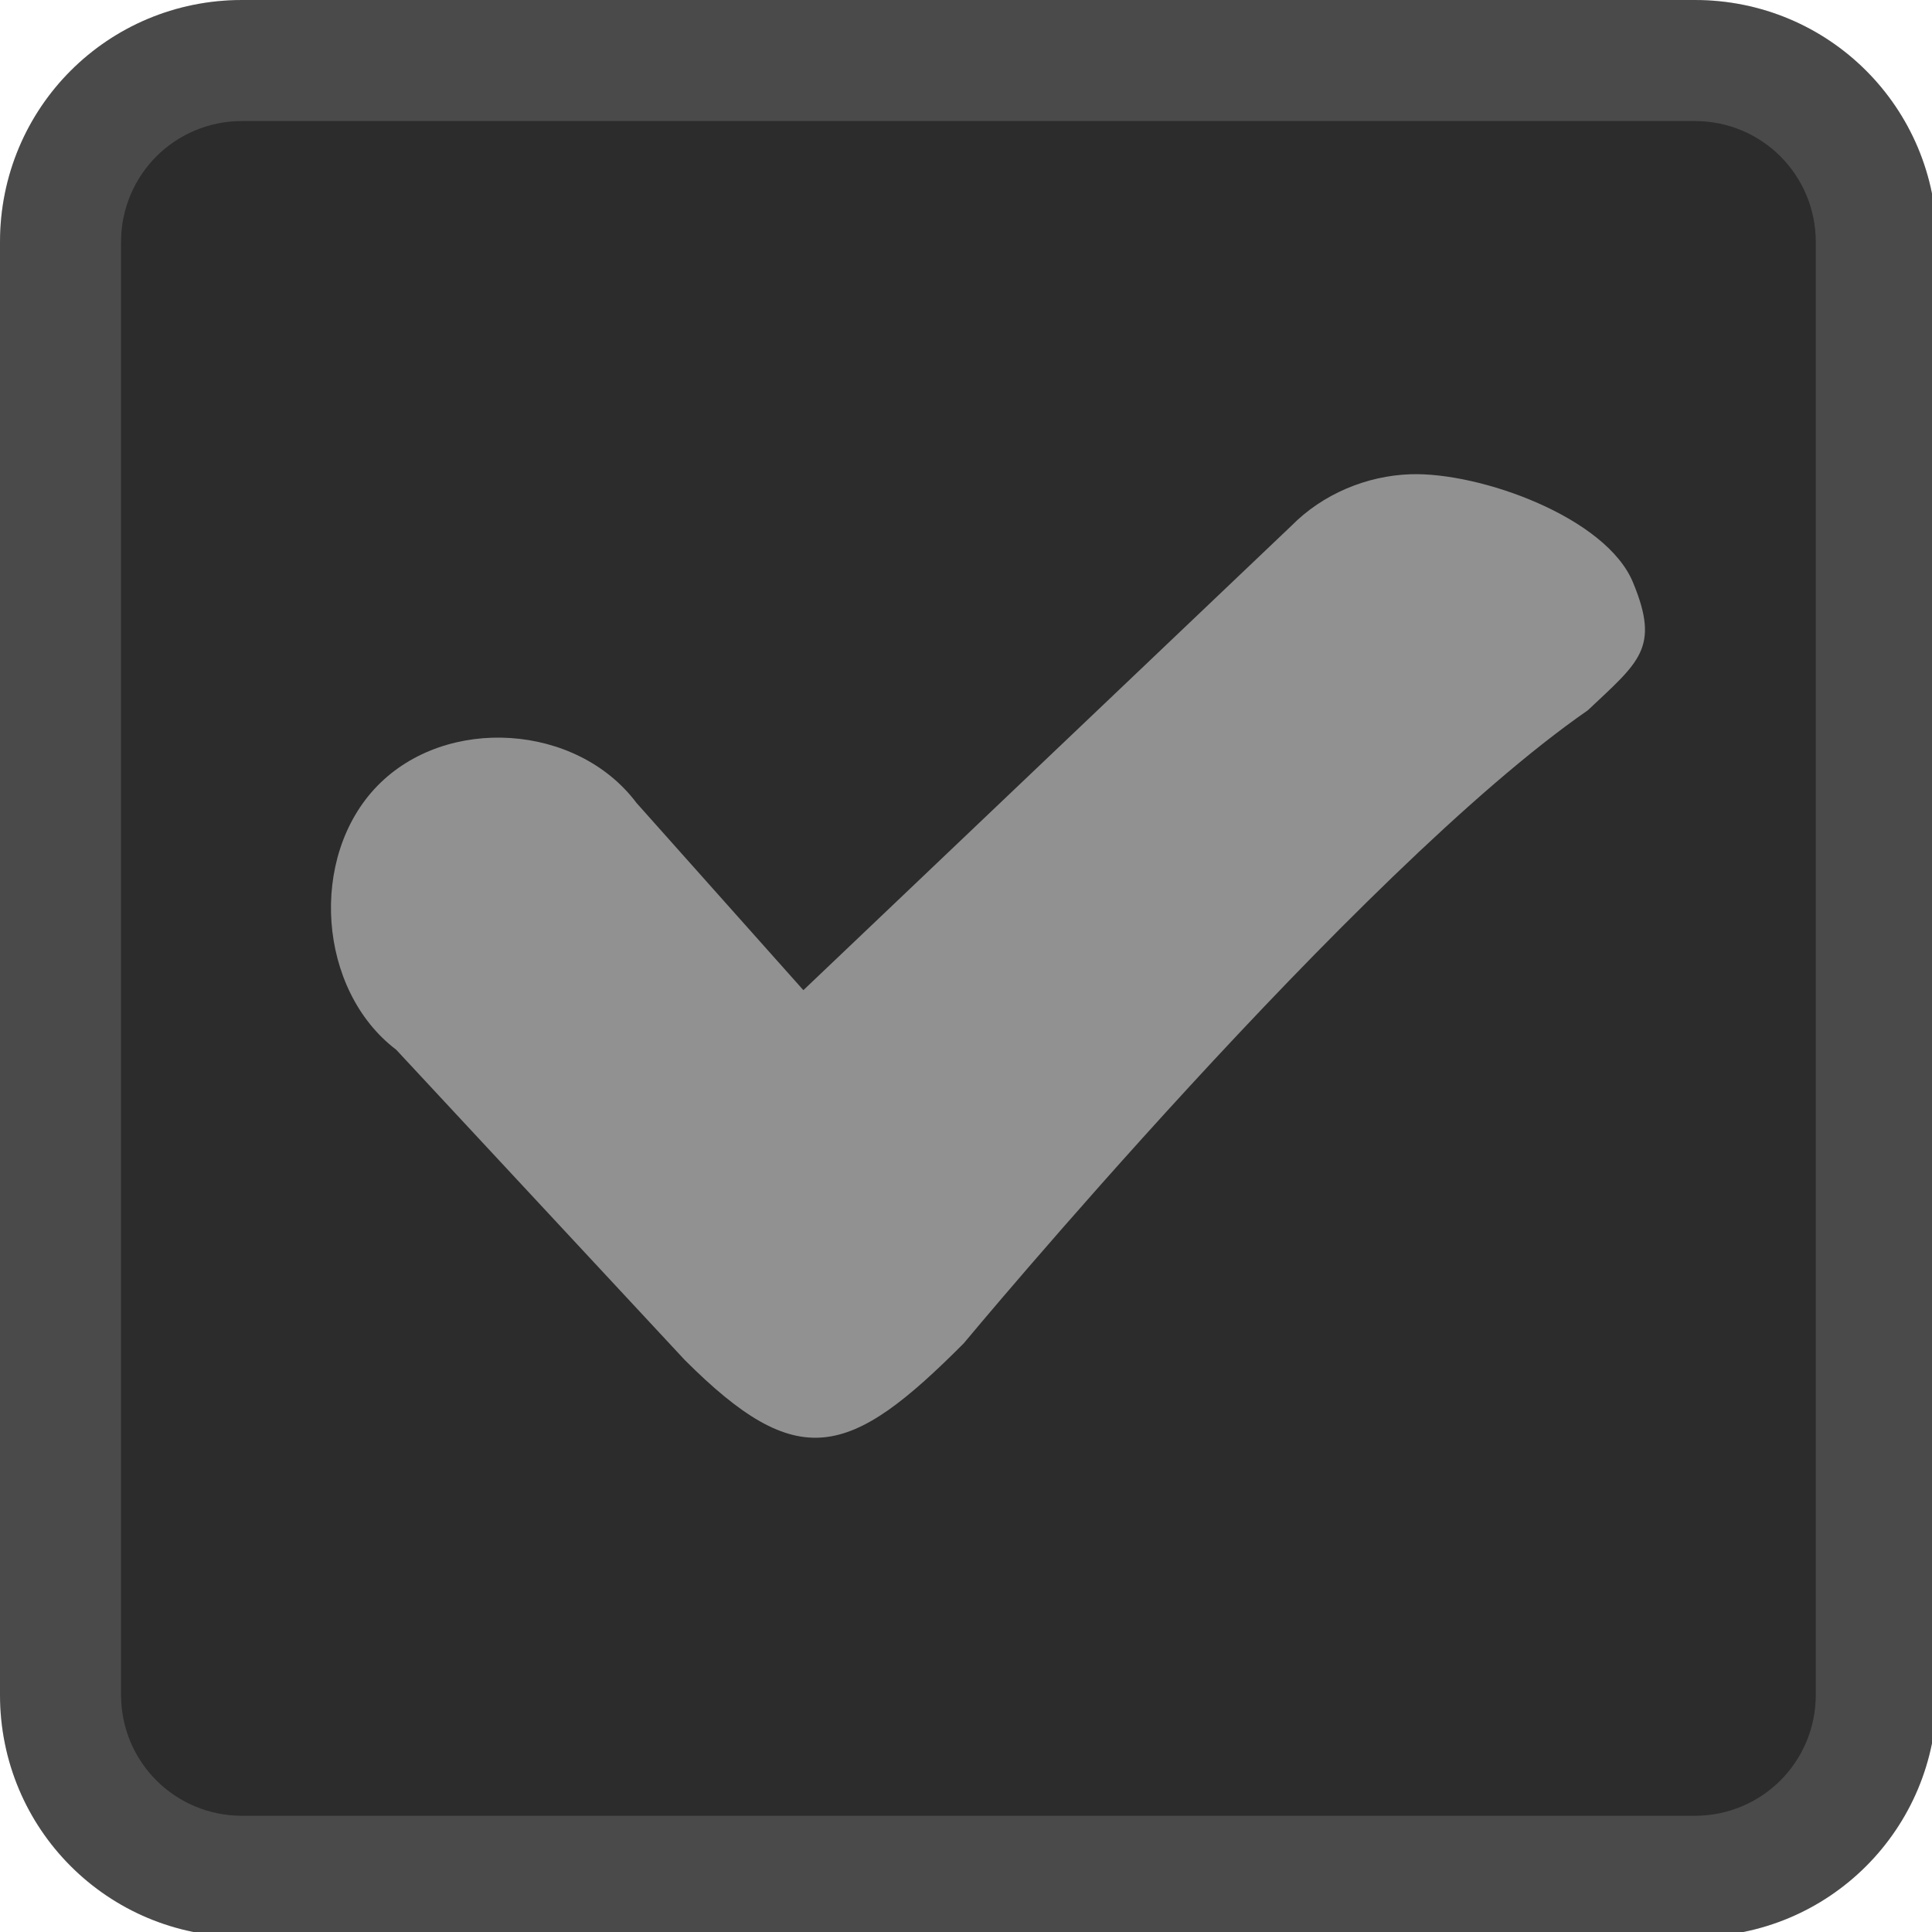
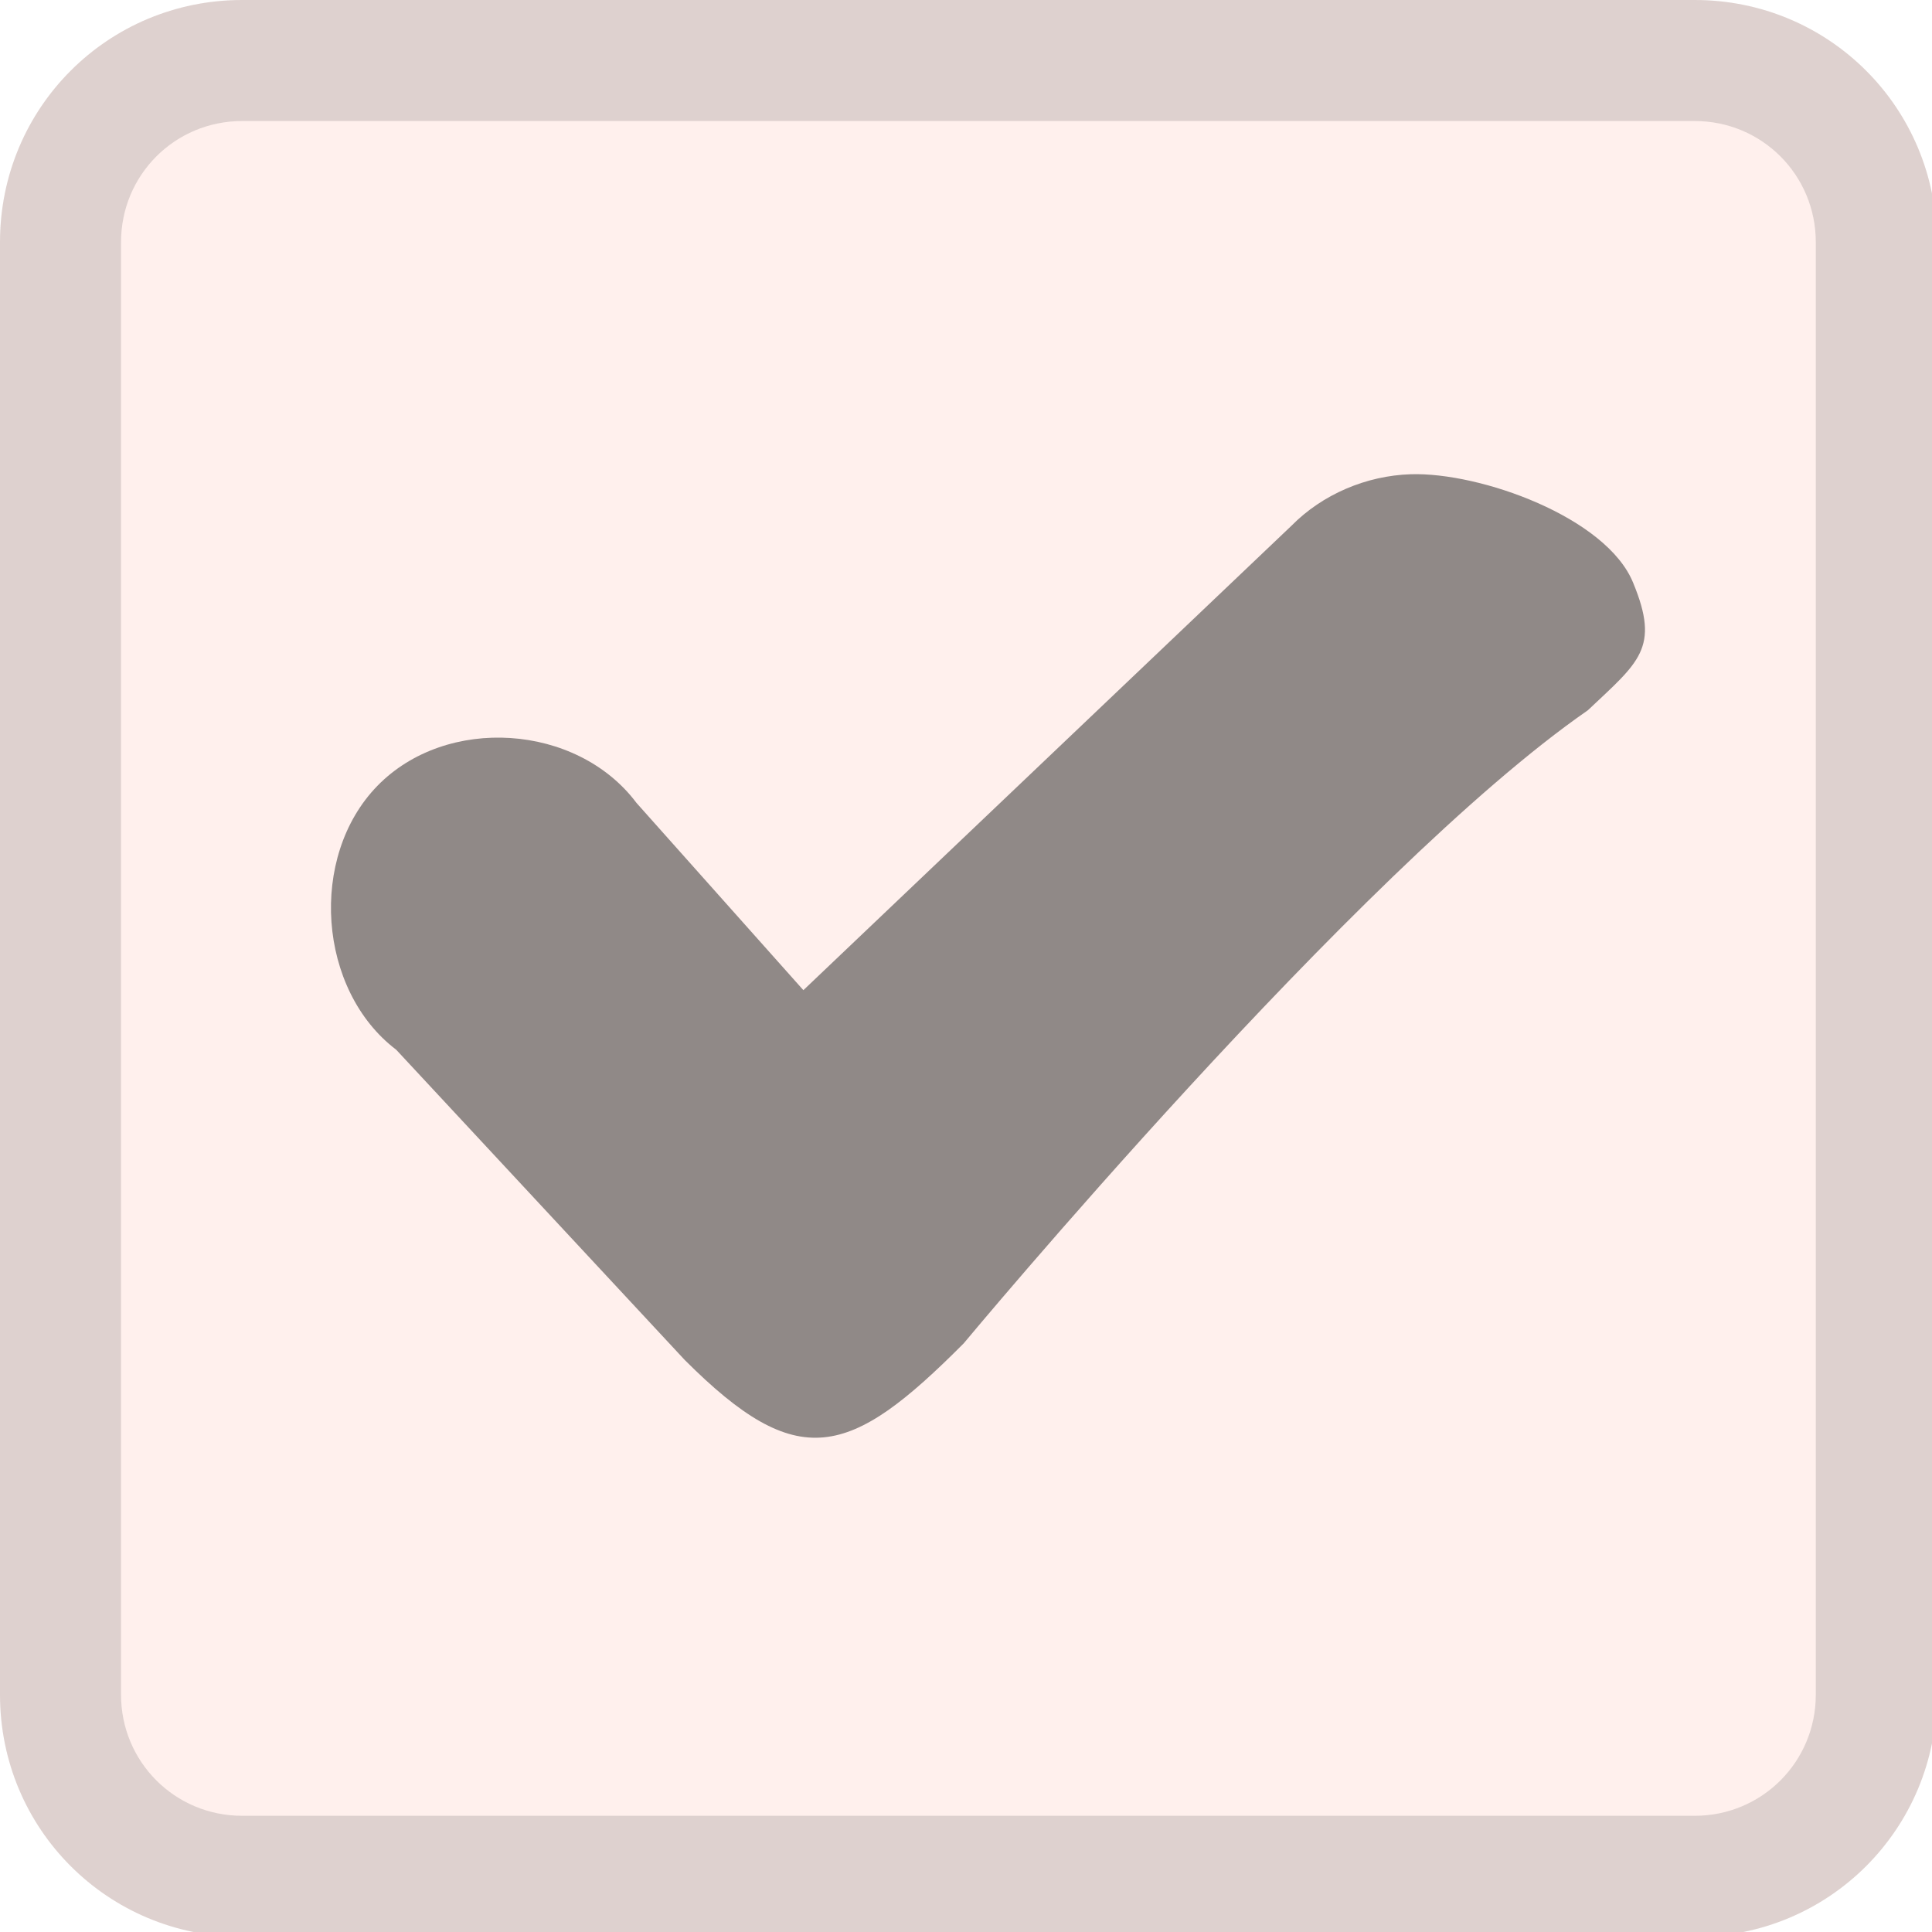
<svg xmlns="http://www.w3.org/2000/svg" width="133pt" height="133pt" viewBox="0 0 133 133" version="1.1">
  <g id="surface1">
-     <path style=" stroke:none;fill-rule:nonzero;fill:#2c2c2c;fill-opacity:1;" d="M 14.551 5.695 L 118.781 5.695 C 123.371 5.695 127.117 9.441 127.117 14.031 L 127.117 118.75 C 127.117 123.371 123.371 127.082 118.781 127.082 L 14.551 127.082 C 9.961 127.082 6.219 123.371 6.219 118.75 L 6.219 14.031 C 6.219 9.441 9.961 5.695 14.551 5.695 Z M 14.551 5.695 " />
-     <path style=" stroke:none;fill-rule:nonzero;fill:#2c2c2c;fill-opacity:1;" d="M 16.668 0 C 7.422 0 0 7.422 0 16.668 L 0 116.668 C 0 125.91 7.422 133.332 16.668 133.332 L 116.668 133.332 C 125.91 133.332 133.332 125.91 133.332 116.668 L 133.332 16.668 C 133.332 7.422 125.91 0 116.668 0 Z M 16.668 8.332 L 116.668 8.332 C 121.289 8.332 125 12.043 125 16.668 L 125 116.668 C 125 121.289 121.289 125 116.668 125 L 16.668 125 C 12.043 125 8.332 121.289 8.332 116.668 L 8.332 16.668 C 8.332 12.043 12.043 8.332 16.668 8.332 Z M 16.668 8.332 " />
-     <path style=" stroke:none;fill-rule:nonzero;fill:#f7f7f7;fill-opacity:0.15;" d="M 16.668 0 C 7.422 0 0 7.422 0 16.668 L 0 116.668 C 0 125.91 7.422 133.332 16.668 133.332 L 116.668 133.332 C 125.91 133.332 133.332 125.91 133.332 116.668 L 133.332 16.668 C 133.332 7.422 125.91 0 116.668 0 Z M 16.668 8.332 L 116.668 8.332 C 121.289 8.332 125 12.043 125 16.668 L 125 116.668 C 125 121.289 121.289 125 116.668 125 L 16.668 125 C 12.043 125 8.332 121.289 8.332 116.668 L 8.332 16.668 C 8.332 12.043 12.043 8.332 16.668 8.332 Z M 16.668 8.332 " />
-     <path style=" stroke:none;fill-rule:nonzero;fill:#f7f7f7;fill-opacity:0.5;" d="M 97.102 32.648 C 94.074 32.746 91.047 34.016 88.898 36.199 L 55.305 68.164 L 43.816 55.273 C 39.715 49.805 30.73 49.219 25.977 54.102 C 21.223 58.984 21.875 68.164 27.277 72.266 L 47.137 93.621 C 54.949 101.434 58.465 100.391 66.34 92.48 C 66.34 92.48 93.426 59.895 109.309 48.895 C 112.824 45.574 114.289 44.629 112.434 40.137 C 110.613 35.613 101.887 32.488 97.102 32.648 Z M 97.102 32.648 " />
+     <path style=" stroke:none;fill-rule:nonzero;fill:#fff0ed;fill-opacity:1;" d="M 14.551 5.695 L 118.781 5.695 C 123.371 5.695 127.117 9.441 127.117 14.031 L 127.117 118.75 C 127.117 123.371 123.371 127.082 118.781 127.082 L 14.551 127.082 C 9.961 127.082 6.219 123.371 6.219 118.75 L 6.219 14.031 C 6.219 9.441 9.961 5.695 14.551 5.695 Z M 14.551 5.695 " />
+     <path style=" stroke:none;fill-rule:nonzero;fill:#fff0ed;fill-opacity:1;" d="M 16.668 0 C 7.422 0 0 7.422 0 16.668 L 0 116.668 C 0 125.91 7.422 133.332 16.668 133.332 L 116.668 133.332 C 125.91 133.332 133.332 125.91 133.332 116.668 L 133.332 16.668 C 133.332 7.422 125.91 0 116.668 0 Z M 16.668 8.332 L 116.668 8.332 C 121.289 8.332 125 12.043 125 16.668 L 125 116.668 C 125 121.289 121.289 125 116.668 125 L 16.668 125 C 12.043 125 8.332 121.289 8.332 116.668 L 8.332 16.668 C 8.332 12.043 12.043 8.332 16.668 8.332 Z M 16.668 8.332 " />
+     <path style=" stroke:none;fill-rule:nonzero;fill:#222222;fill-opacity:0.15;" d="M 16.668 0 C 7.422 0 0 7.422 0 16.668 L 0 116.668 C 0 125.91 7.422 133.332 16.668 133.332 L 116.668 133.332 C 125.91 133.332 133.332 125.91 133.332 116.668 L 133.332 16.668 C 133.332 7.422 125.91 0 116.668 0 Z M 16.668 8.332 L 116.668 8.332 C 121.289 8.332 125 12.043 125 16.668 L 125 116.668 C 125 121.289 121.289 125 116.668 125 L 16.668 125 C 12.043 125 8.332 121.289 8.332 116.668 L 8.332 16.668 C 8.332 12.043 12.043 8.332 16.668 8.332 Z M 16.668 8.332 " />
+     <path style=" stroke:none;fill-rule:nonzero;fill:#222222;fill-opacity:0.5;" d="M 97.102 32.648 C 94.074 32.746 91.047 34.016 88.898 36.199 L 55.305 68.164 L 43.816 55.273 C 39.715 49.805 30.73 49.219 25.977 54.102 C 21.223 58.984 21.875 68.164 27.277 72.266 L 47.137 93.621 C 54.949 101.434 58.465 100.391 66.34 92.48 C 66.34 92.48 93.426 59.895 109.309 48.895 C 112.824 45.574 114.289 44.629 112.434 40.137 C 110.613 35.613 101.887 32.488 97.102 32.648 Z M 97.102 32.648 " />
  </g>
</svg>
